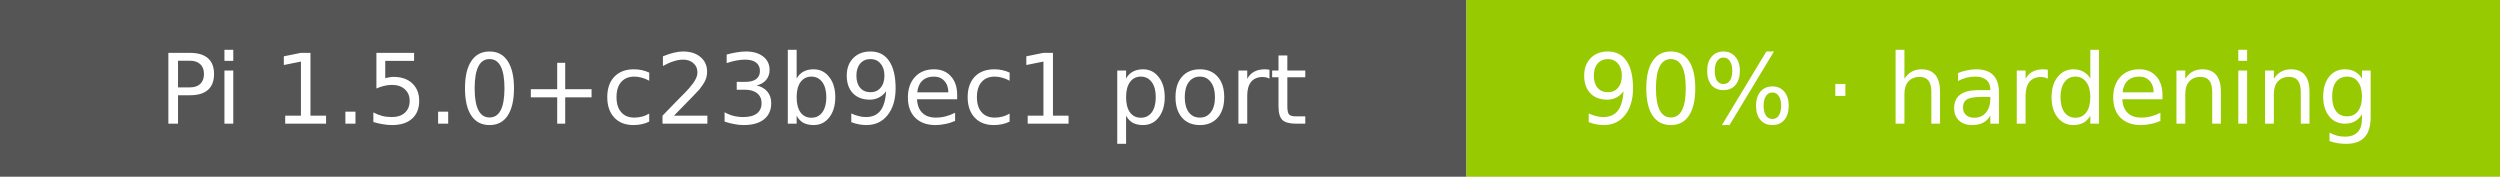
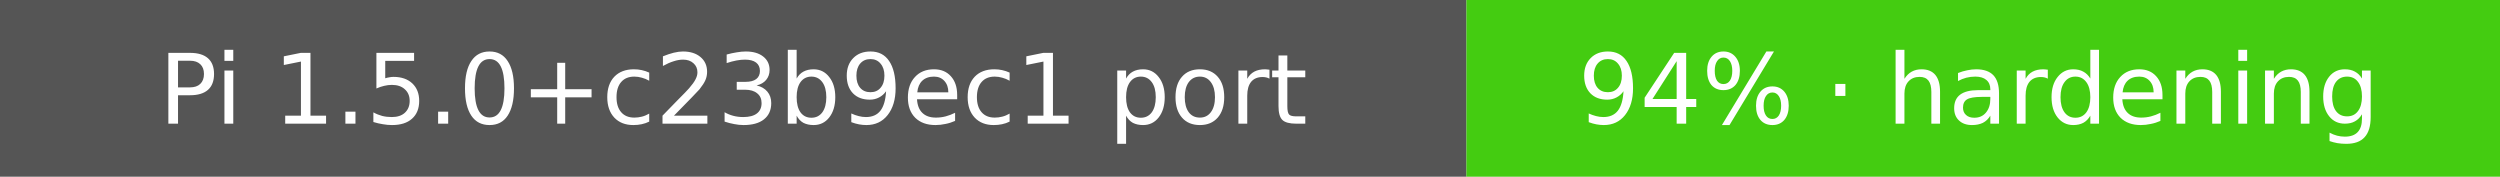
- <svg xmlns="http://www.w3.org/2000/svg" width="283" height="20" role="img" aria-label="Pi 1.5.0+c23b9ec1 port: 90% · hardening">
+ <svg xmlns="http://www.w3.org/2000/svg" width="283" height="20" role="img" aria-label="Pi 1.5.0+c23b9ec1 port: 94% · hardening">
  <rect width="166" height="20" fill="#555" />
-   <rect x="166" width="117" height="20" fill="#97ca00" />
+   <rect x="166" width="117" height="20" fill="#4c1" />
  <g fill="#fff" text-anchor="middle" font-family="Verdana,Geneva,DejaVu Sans,sans-serif" font-size="11">
    <text x="83" y="14">Pi 1.5.0+c23b9ec1 port</text>
-     <text x="224" y="14">90% · hardening</text>
+     <text x="224" y="14">94% · hardening</text>
  </g>
</svg>
